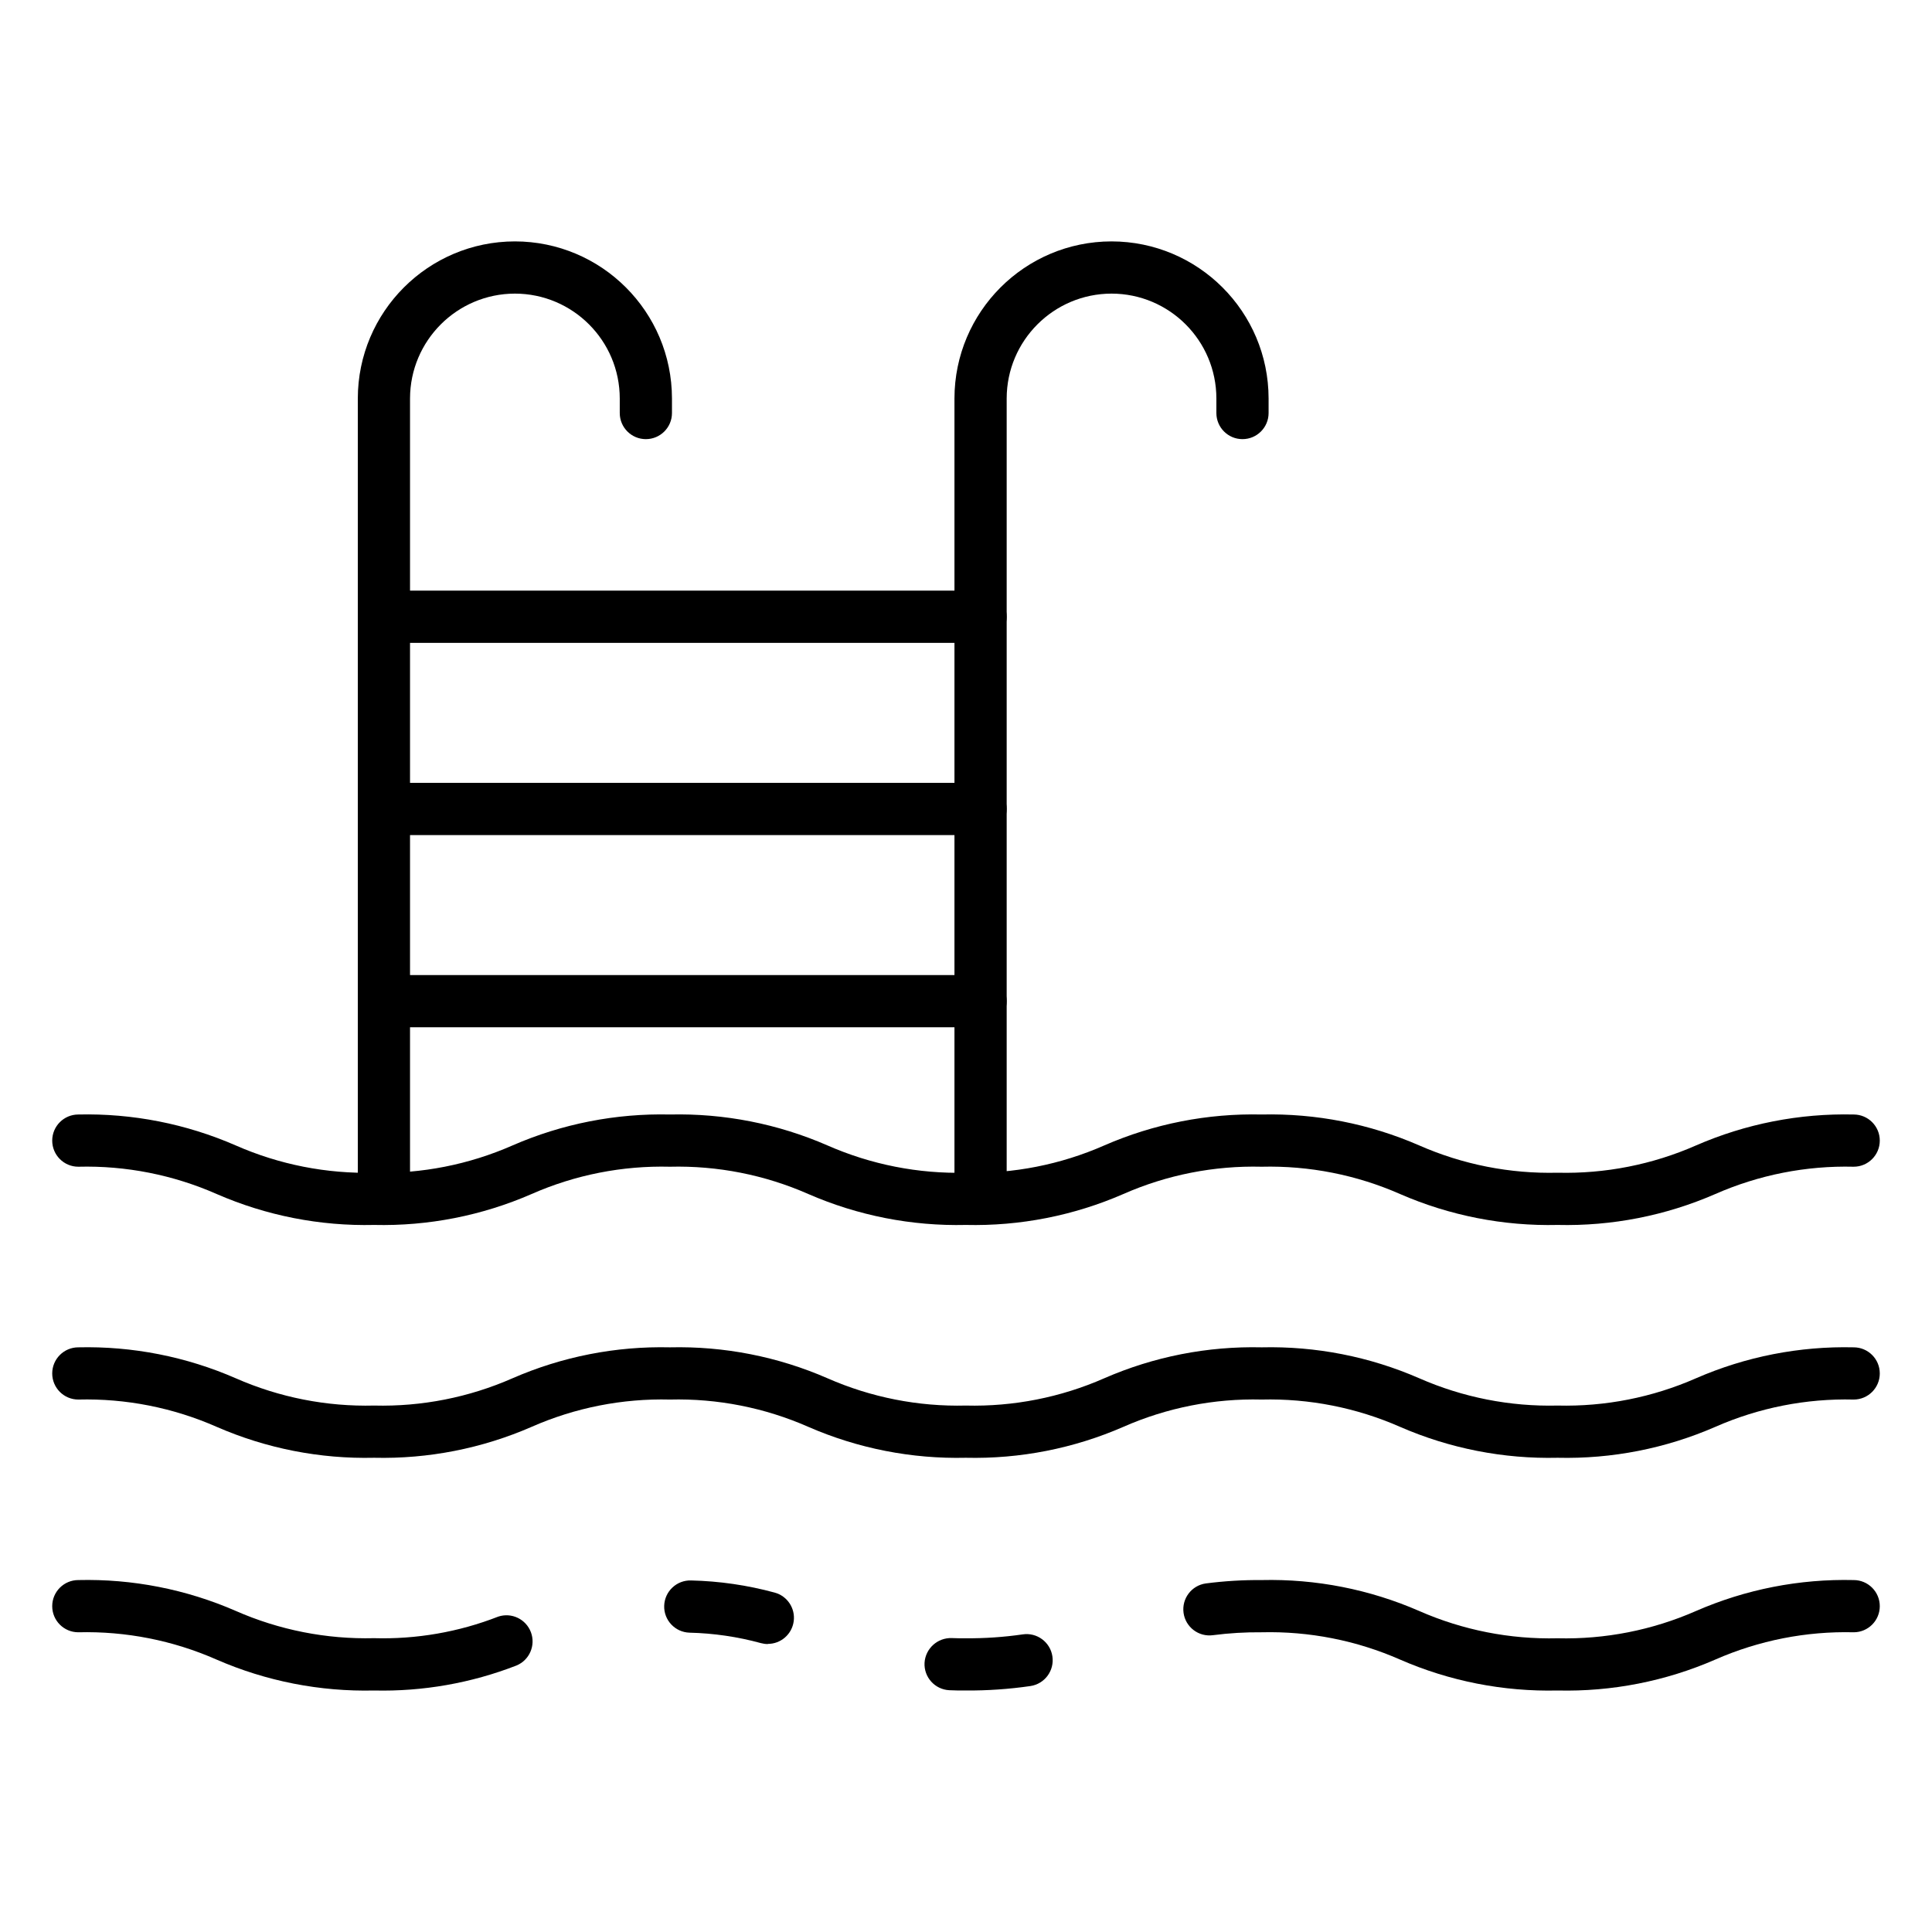
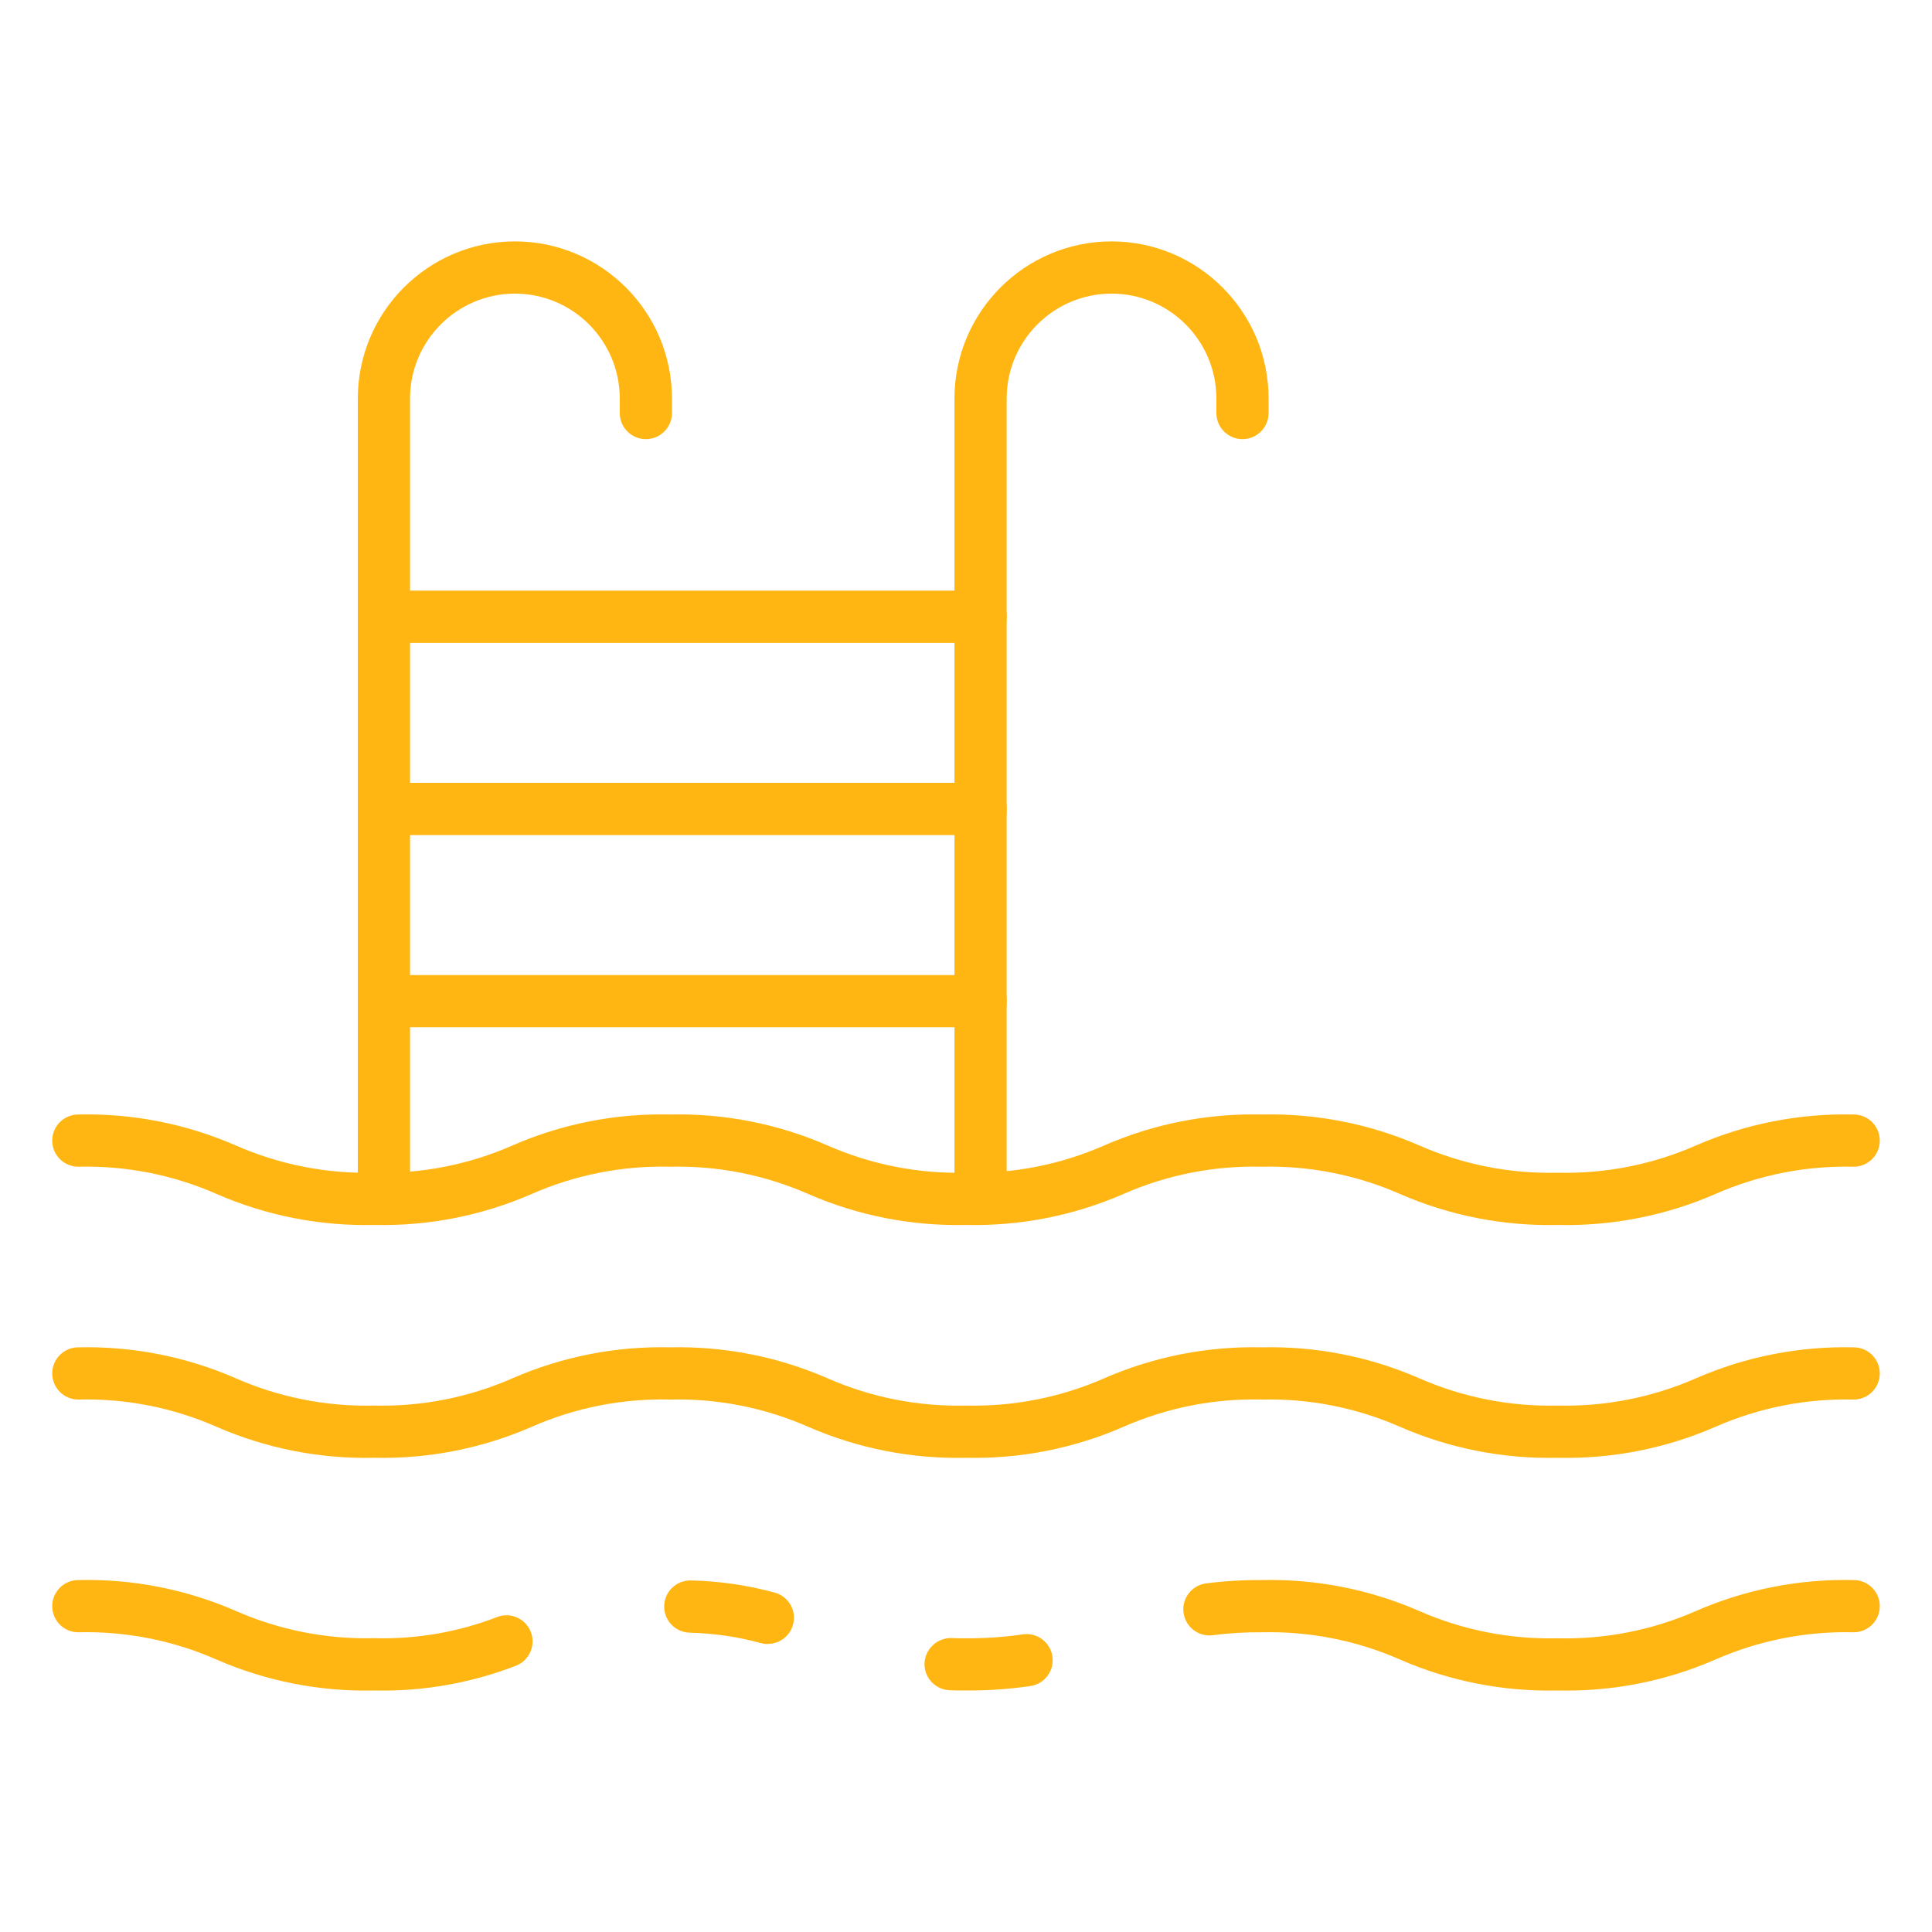
- <svg xmlns="http://www.w3.org/2000/svg" id="Icons" height="512" viewBox="0 0 74 74" width="512">
+ <svg xmlns="http://www.w3.org/2000/svg" id="Icons" height="512" fill="#ffb612" viewBox="0 0 74 74" width="512">
  <path d="m59.662 46.918a14.268 14.268 0 0 1 -6.036-1.184 12.4 12.4 0 0 0 -5.3-1.046 12.38 12.38 0 0 0 -5.3 1.046 14.254 14.254 0 0 1 -6.032 1.184 14.259 14.259 0 0 1 -6.033-1.184 12.386 12.386 0 0 0 -5.3-1.046 12.38 12.38 0 0 0 -5.3 1.046 14.252 14.252 0 0 1 -6.031 1.184 14.249 14.249 0 0 1 -6.03-1.184 12.369 12.369 0 0 0 -5.3-1.046 1 1 0 0 1 0-2 14.245 14.245 0 0 1 6.03 1.185 12.392 12.392 0 0 0 5.3 1.045 12.392 12.392 0 0 0 5.3-1.045 14.255 14.255 0 0 1 6.032-1.185 14.257 14.257 0 0 1 6.033 1.185 12.407 12.407 0 0 0 5.3 1.045 12.4 12.4 0 0 0 5.3-1.045 14.246 14.246 0 0 1 6.031-1.185 14.264 14.264 0 0 1 6.035 1.185 12.419 12.419 0 0 0 5.3 1.045 12.405 12.405 0 0 0 5.3-1.045 14.273 14.273 0 0 1 6.039-1.185 1 1 0 0 1 0 2 12.4 12.4 0 0 0 -5.3 1.046 14.261 14.261 0 0 1 -6.038 1.184z" />
  <path d="m59.662 55.836a14.268 14.268 0 0 1 -6.036-1.184 12.4 12.4 0 0 0 -5.3-1.046 12.38 12.38 0 0 0 -5.3 1.046 14.254 14.254 0 0 1 -6.032 1.184 14.259 14.259 0 0 1 -6.033-1.184 12.386 12.386 0 0 0 -5.3-1.046 12.38 12.38 0 0 0 -5.3 1.046 14.252 14.252 0 0 1 -6.031 1.184 14.249 14.249 0 0 1 -6.03-1.184 12.369 12.369 0 0 0 -5.3-1.046 1 1 0 0 1 0-2 14.229 14.229 0 0 1 6.03 1.185 12.392 12.392 0 0 0 5.3 1.045 12.392 12.392 0 0 0 5.3-1.045 14.24 14.24 0 0 1 6.032-1.185 14.241 14.241 0 0 1 6.033 1.185 12.407 12.407 0 0 0 5.3 1.045 12.4 12.4 0 0 0 5.3-1.045 14.231 14.231 0 0 1 6.031-1.185 14.248 14.248 0 0 1 6.035 1.185 12.419 12.419 0 0 0 5.3 1.045 12.405 12.405 0 0 0 5.3-1.045 14.257 14.257 0 0 1 6.039-1.185 1 1 0 0 1 0 2 12.4 12.4 0 0 0 -5.3 1.046 14.261 14.261 0 0 1 -6.038 1.184z" />
  <path d="m59.66 64.75a14.257 14.257 0 0 1 -6.036-1.185 12.419 12.419 0 0 0 -5.3-1.045 13.567 13.567 0 0 0 -1.863.111 1 1 0 0 1 -.274-1.982 15.641 15.641 0 0 1 2.137-.129 14.254 14.254 0 0 1 6.036 1.185 12.423 12.423 0 0 0 5.3 1.045 12.416 12.416 0 0 0 5.3-1.045 14.254 14.254 0 0 1 6.04-1.185 1 1 0 0 1 0 2 12.416 12.416 0 0 0 -5.3 1.045 14.25 14.25 0 0 1 -6.04 1.185z" />
  <path d="m29.411 62.971a1.014 1.014 0 0 1 -.266-.036 11.381 11.381 0 0 0 -2.737-.4 1 1 0 1 1 .064-2 13.351 13.351 0 0 1 3.2.465 1 1 0 0 1 -.264 1.965z" />
  <path d="m14.33 64.75a14.267 14.267 0 0 1 -6.037-1.185 12.361 12.361 0 0 0 -5.293-1.045 1 1 0 0 1 0-2 14.233 14.233 0 0 1 6.026 1.18 12.4 12.4 0 0 0 5.3 1.046 12.135 12.135 0 0 0 4.758-.826 1 1 0 0 1 .7 1.872 14.131 14.131 0 0 1 -5.454.958z" />
  <path d="m36.99 64.75c-.218 0-.425 0-.631-.011a1 1 0 0 1 -.947-1.05 1.011 1.011 0 0 1 1.049-.947c.174.008.351.009.529.008a14.483 14.483 0 0 0 2.18-.149 1 1 0 1 1 .3 1.978 16.5 16.5 0 0 1 -2.48.171z" />
  <path d="m14.705 46.907a1 1 0 0 1 -1-1v-30.645a6.024 6.024 0 0 1 6.016-6.016 6.023 6.023 0 0 1 6.017 6.016v.558a1 1 0 0 1 -2 0v-.558a4.021 4.021 0 0 0 -4.017-4.016 4.024 4.024 0 0 0 -4.016 4.016v30.645a1 1 0 0 1 -1 1z" />
  <path d="m37.558 46.7a1 1 0 0 1 -1-1v-30.438a6.023 6.023 0 0 1 6.016-6.016 6.023 6.023 0 0 1 6.016 6.016v.558a1 1 0 0 1 -2 0v-.558a4.02 4.02 0 0 0 -4.016-4.016 4.022 4.022 0 0 0 -4.016 4.016v30.438a1 1 0 0 1 -1 1z" />
  <path d="m37.558 24.623h-22.853a1 1 0 0 1 0-2h22.853a1 1 0 0 1 0 2z" />
  <path d="m37.558 31.985h-22.853a1 1 0 1 1 0-2h22.853a1 1 0 1 1 0 2z" />
  <path d="m37.558 39.347h-22.853a1 1 0 1 1 0-2h22.853a1 1 0 0 1 0 2z" />
</svg>
